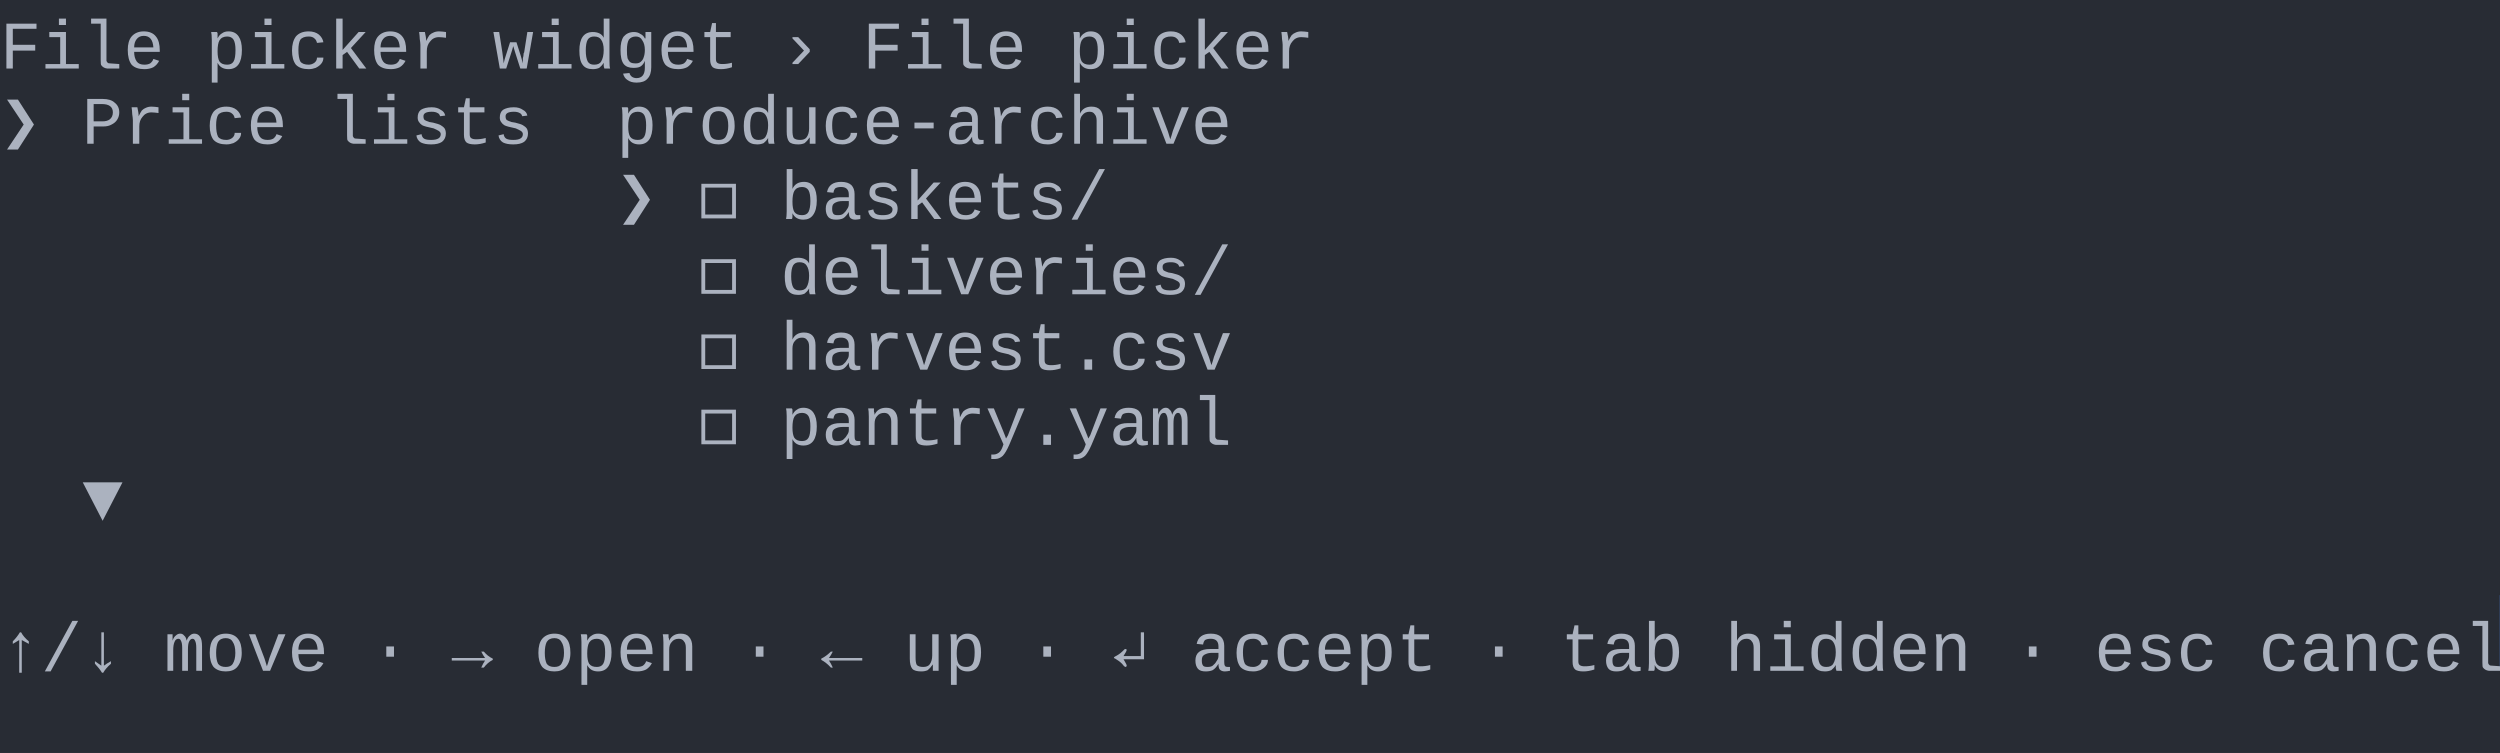
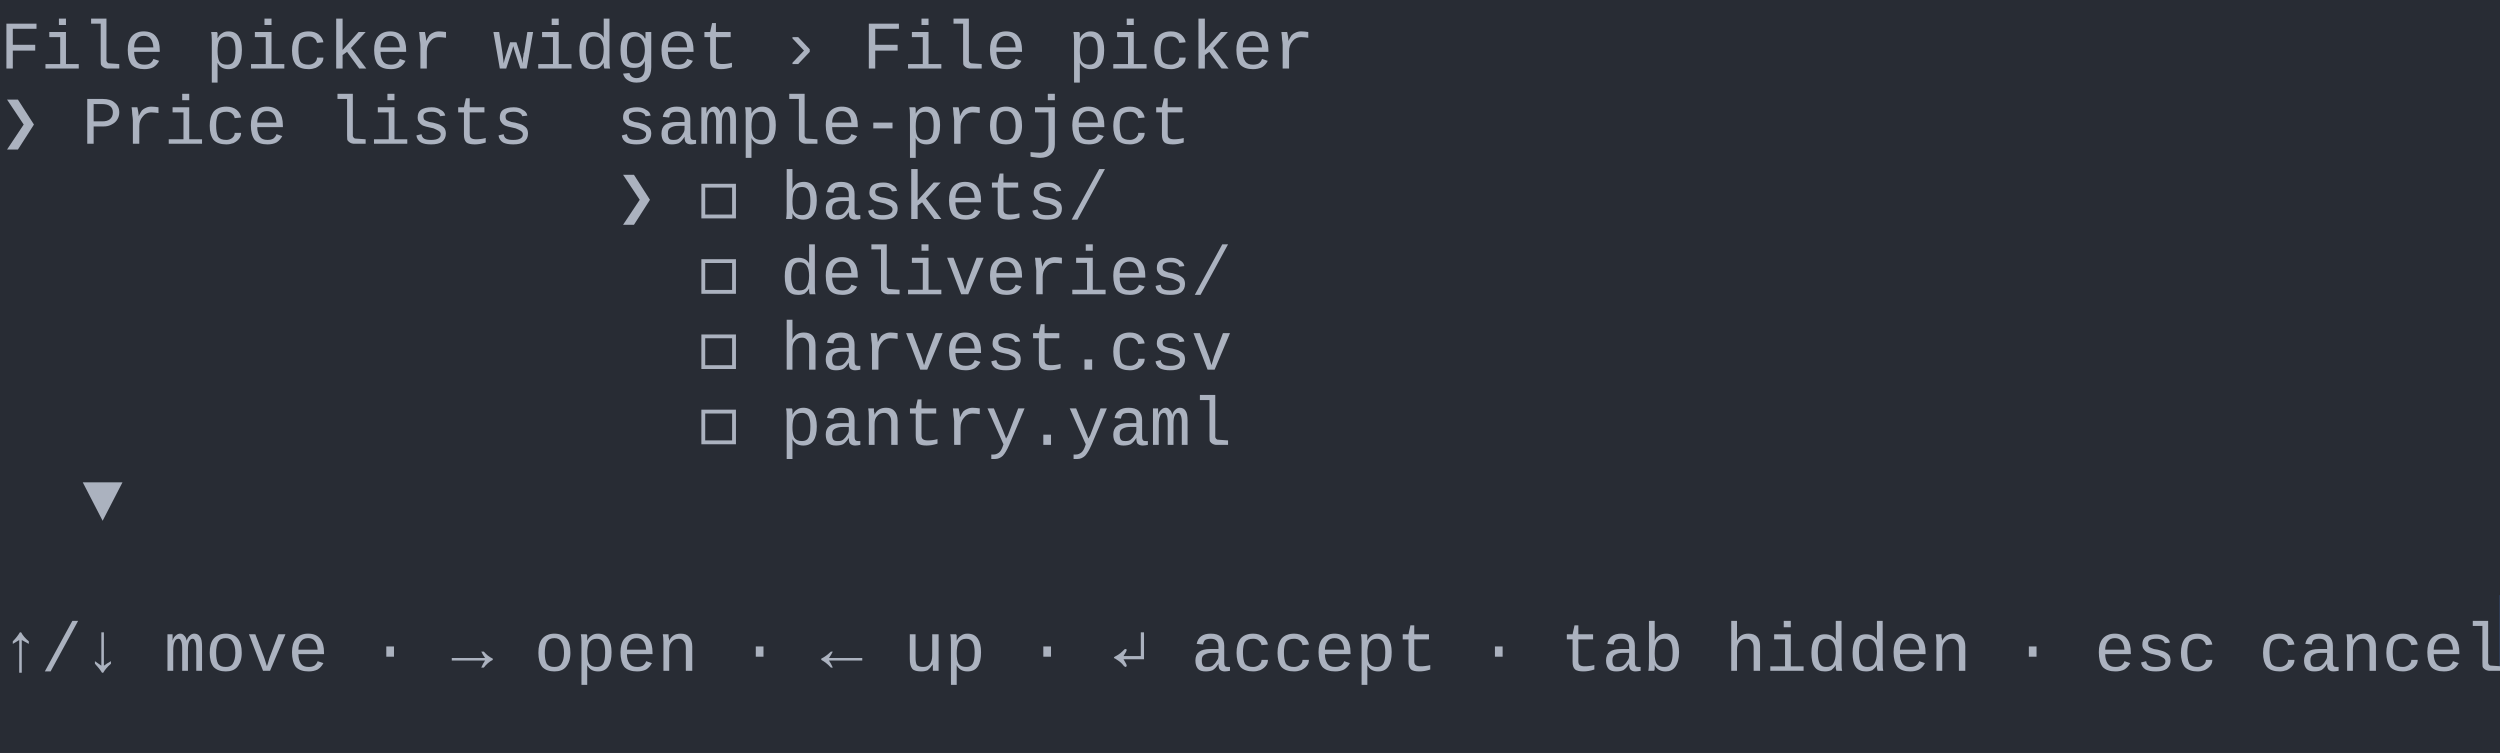
<svg xmlns="http://www.w3.org/2000/svg" xmlns:xlink="http://www.w3.org/1999/xlink" width="610" height="183.7">
  <rect width="610" height="183.7" rx="0" ry="0" class="a" />
  <svg height="183.7" viewBox="0 0 61 18.37" width="610">
    <style>.a{fill:rgb(40,44,52)}.b{font-family:Consolas,"Courier New",Courier,"Liberation Mono",monospace}.c{fill:transparent}.d{fill:rgb(82,139,255)}.e{fill:rgb(171,178,191);white-space:pre}</style>
    <g font-family="Consolas, &quot;Courier New&quot;, Courier, &quot;Liberation Mono&quot;, monospace" font-size="1.67" class="b">
      <defs>
        <symbol id="a">
          <rect height="10" width="61" x="0" y="0" class="c" />
        </symbol>
        <symbol id="b">
          <rect height="1.837" width="1.102" class="d" />
        </symbol>
      </defs>
      <rect height="18.37" width="61" class="a" />
      <svg x="0" y="0" width="61">
        <svg x="0">
          <use xlink:href="#a" />
          <use xlink:href="#b" x="60.996" y="14.521" />
          <text x="0" y="1.67" class="e">File</text>
          <text x="5.01" y="1.67" class="e">picker</text>
          <text x="12.024" y="1.67" class="e">widget</text>
          <text x="19.038" y="1.67" class="e">›</text>
          <text x="21.042" y="1.67" class="e">File</text>
          <text x="26.052" y="1.67" class="e">picker</text>
          <text x="0" y="3.507" class="e">❯</text>
          <text x="2.004" y="3.507" class="e">Price</text>
          <text x="8.016" y="3.507" class="e">lists</text>
-           <text x="15.03" y="3.507" class="e">produce-archive</text>
+           <text x="15.03" y="3.507" class="e">sample-project</text>
          <text x="15.03" y="5.344" class="e">❯</text>
          <text x="17.034" y="5.344" class="e">◻</text>
          <text x="19.038" y="5.344" class="e">baskets/</text>
          <text x="17.034" y="7.181" class="e">◻</text>
          <text x="19.038" y="7.181" class="e">deliveries/</text>
          <text x="17.034" y="9.018" class="e">◻</text>
          <text x="19.038" y="9.018" class="e">harvest.csv</text>
          <text x="17.034" y="10.855" class="e">◻</text>
          <text x="19.038" y="10.855" class="e">pantry.yaml</text>
          <text x="2.004" y="12.692" class="e">▼</text>
          <text x="0" y="16.366" class="e">↑/↓</text>
          <text x="4.008" y="16.366" class="e">move</text>
          <text x="9.018" y="16.366" class="e">·</text>
          <text x="11.022" y="16.366" class="e">→</text>
          <text x="13.026" y="16.366" class="e">open</text>
          <text x="18.036" y="16.366" class="e">·</text>
          <text x="20.04" y="16.366" class="e">←</text>
          <text x="22.044" y="16.366" class="e">up</text>
          <text x="25.05" y="16.366" class="e">·</text>
          <text x="27.054" y="16.366" class="e">↵</text>
          <text x="29.058" y="16.366" class="e">accept</text>
          <text x="36.072" y="16.366" class="e">·</text>
          <text x="38.076" y="16.366" class="e">tab</text>
          <text x="42.084" y="16.366" class="e">hidden</text>
          <text x="49.098" y="16.366" class="e">·</text>
          <text x="51.102" y="16.366" class="e">esc</text>
          <text x="55.11" y="16.366" class="e">cancel</text>
        </svg>
      </svg>
    </g>
  </svg>
</svg>
